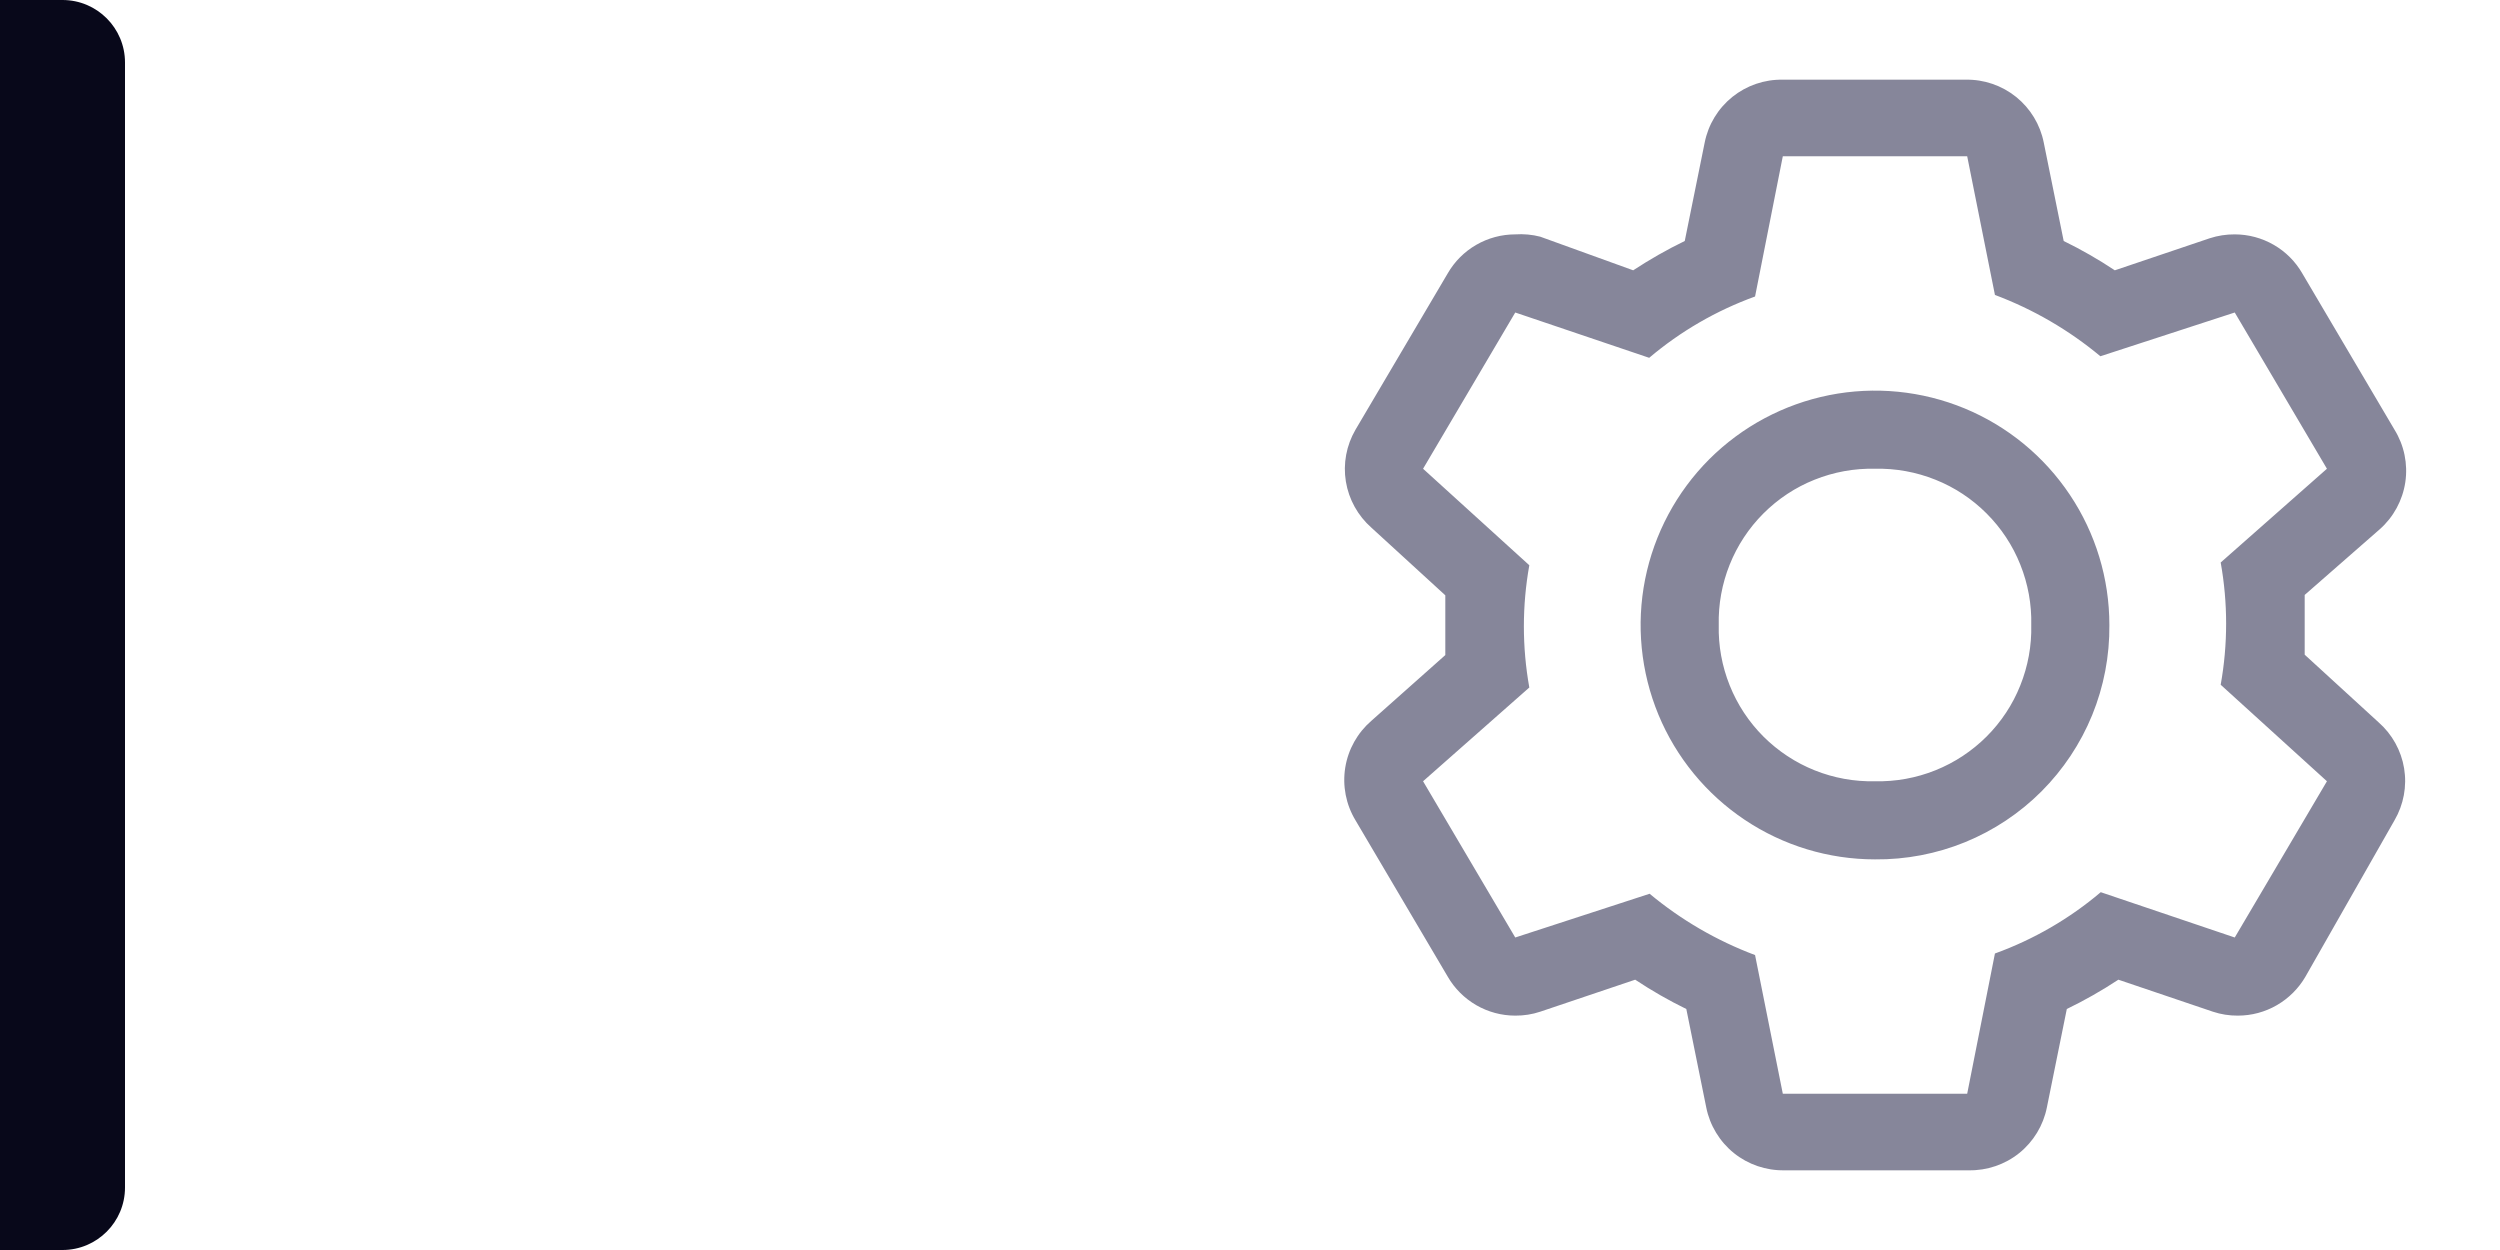
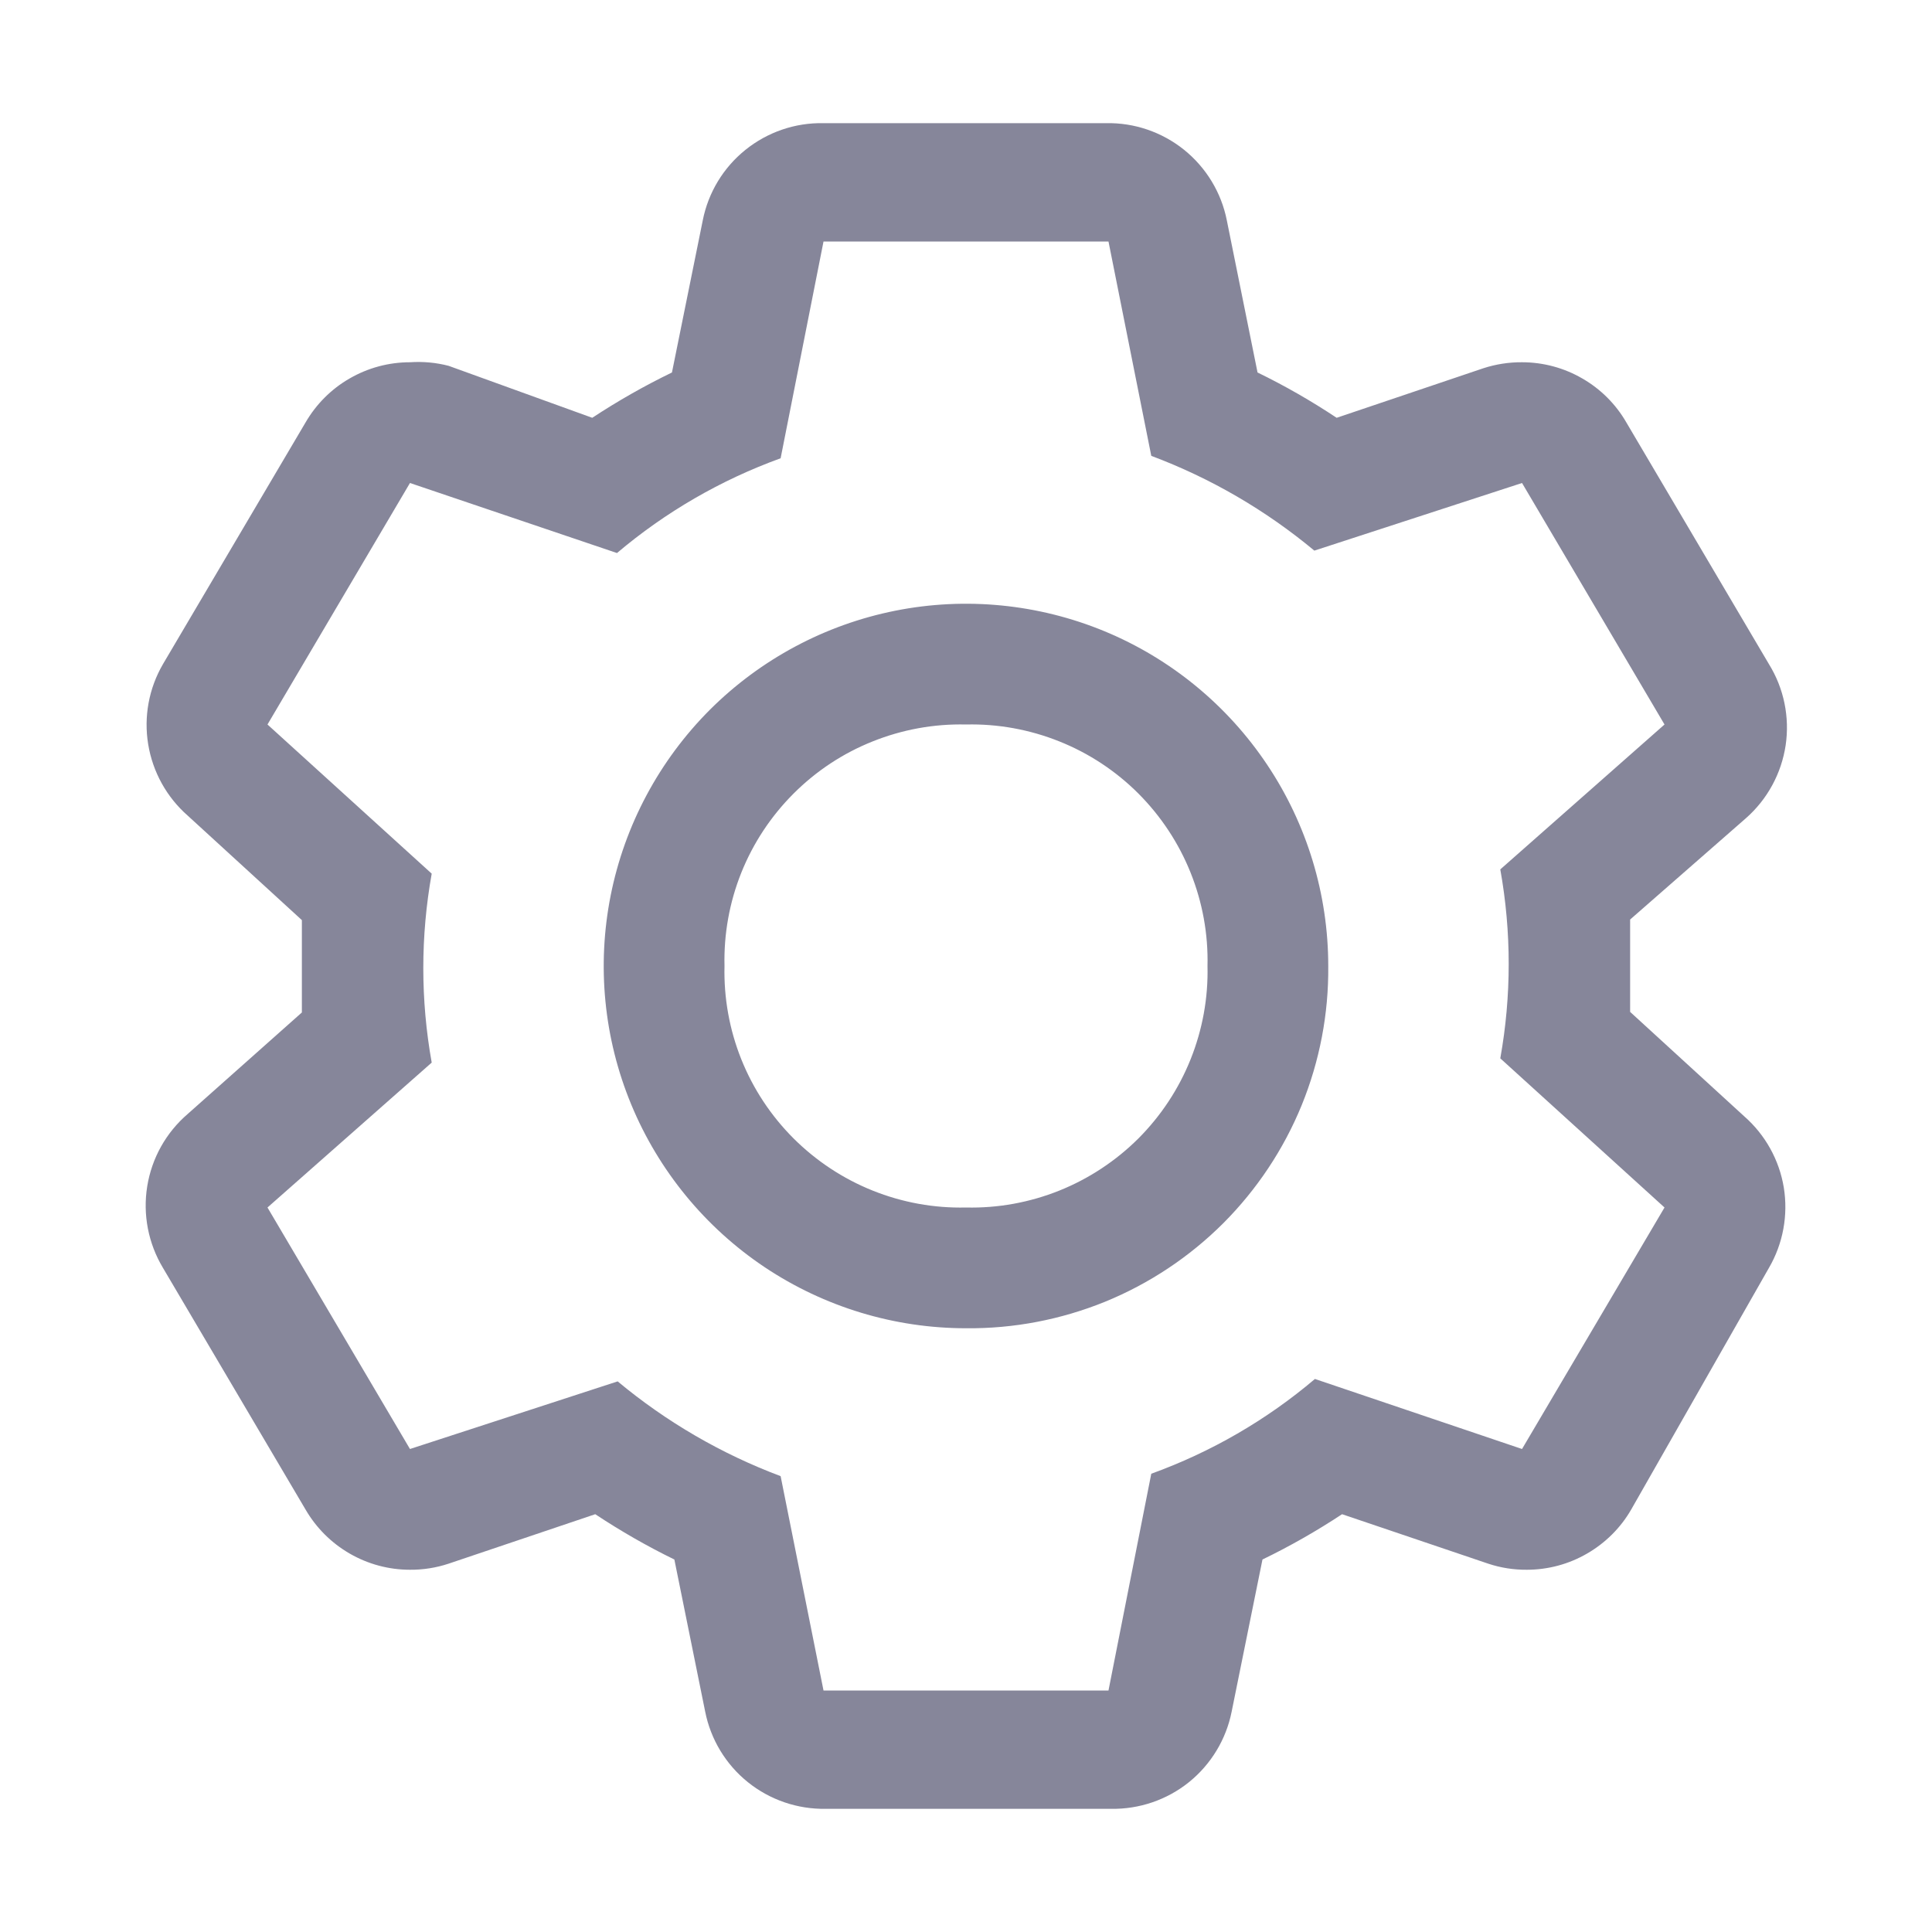
- <svg xmlns="http://www.w3.org/2000/svg" width="40" height="20" viewBox="0 0 40 20" fill="none">
-   <path d="M0 0H1C1.552 0 2 0.448 2 1V19C2 19.552 1.552 20 1 20H0V0Z" fill="#08081A" />
-   <path fill-rule="evenodd" clip-rule="evenodd" d="M36.875 10V10.475L38.056 11.556C38.274 11.747 38.419 12.008 38.466 12.294C38.513 12.581 38.458 12.874 38.312 13.125L36.888 15.625C36.778 15.815 36.62 15.972 36.431 16.082C36.241 16.192 36.026 16.25 35.806 16.25C35.67 16.251 35.535 16.23 35.406 16.187L33.894 15.675C33.629 15.849 33.354 16.006 33.069 16.144L32.75 17.719C32.693 18.006 32.536 18.265 32.308 18.449C32.079 18.633 31.793 18.73 31.5 18.725H28.55C28.257 18.73 27.971 18.633 27.742 18.449C27.514 18.265 27.357 18.006 27.3 17.719L26.981 16.144C26.698 16.006 26.425 15.849 26.163 15.675L24.644 16.187C24.515 16.23 24.38 16.251 24.244 16.25C24.025 16.25 23.809 16.192 23.619 16.082C23.43 15.972 23.272 15.815 23.163 15.625L21.688 13.125C21.535 12.872 21.477 12.573 21.524 12.281C21.571 11.989 21.72 11.724 21.944 11.531L23.125 10.481V10V9.525L21.944 8.444C21.726 8.252 21.581 7.991 21.534 7.705C21.487 7.419 21.542 7.126 21.688 6.875L23.163 4.375C23.272 4.185 23.43 4.027 23.619 3.918C23.809 3.808 24.025 3.75 24.244 3.75C24.378 3.741 24.513 3.753 24.644 3.787L26.131 4.325C26.396 4.151 26.671 3.994 26.956 3.856L27.275 2.281C27.332 1.993 27.489 1.735 27.717 1.551C27.946 1.367 28.232 1.269 28.525 1.275H31.45C31.743 1.269 32.029 1.367 32.258 1.551C32.486 1.735 32.643 1.993 32.7 2.281L33.019 3.856C33.302 3.994 33.575 4.151 33.837 4.325L35.356 3.812C35.485 3.77 35.62 3.749 35.756 3.75C35.975 3.75 36.191 3.808 36.381 3.918C36.57 4.027 36.728 4.185 36.837 4.375L38.312 6.875C38.467 7.126 38.528 7.423 38.485 7.715C38.441 8.007 38.296 8.274 38.075 8.469L36.875 9.519V10ZM33.612 14.275L35.756 15L37.231 12.5L35.531 10.956C35.647 10.309 35.647 9.647 35.531 9L37.231 7.5L35.756 5L33.606 5.7C33.103 5.281 32.532 4.949 31.919 4.719L31.475 2.5H28.525L28.081 4.744C27.463 4.968 26.889 5.3 26.387 5.725L24.244 5L22.769 7.5L24.469 9.044C24.353 9.691 24.353 10.353 24.469 11L22.769 12.5L24.244 15L26.394 14.3C26.897 14.719 27.468 15.051 28.081 15.281L28.525 17.5H31.475L31.919 15.256C32.537 15.032 33.111 14.7 33.612 14.275ZM27.917 13.118C28.533 13.53 29.258 13.75 30 13.75C30.494 13.755 30.984 13.661 31.441 13.475C31.898 13.288 32.314 13.012 32.663 12.663C33.012 12.313 33.288 11.898 33.475 11.441C33.661 10.984 33.755 10.494 33.75 10C33.75 9.258 33.53 8.533 33.118 7.917C32.706 7.3 32.12 6.819 31.435 6.535C30.75 6.252 29.996 6.177 29.268 6.322C28.541 6.467 27.873 6.824 27.348 7.348C26.824 7.873 26.467 8.541 26.322 9.268C26.177 9.996 26.252 10.75 26.535 11.435C26.819 12.12 27.3 12.706 27.917 13.118ZM29.034 7.675C29.341 7.552 29.67 7.492 30 7.5C30.33 7.492 30.659 7.552 30.966 7.675C31.273 7.797 31.551 7.981 31.785 8.215C32.019 8.449 32.203 8.727 32.325 9.034C32.448 9.341 32.508 9.67 32.5 10C32.508 10.33 32.448 10.659 32.325 10.966C32.203 11.273 32.019 11.551 31.785 11.785C31.551 12.018 31.273 12.202 30.966 12.325C30.659 12.448 30.33 12.508 30 12.5C29.67 12.508 29.341 12.448 29.034 12.325C28.727 12.202 28.449 12.018 28.215 11.785C27.981 11.551 27.798 11.273 27.675 10.966C27.552 10.659 27.492 10.33 27.5 10C27.492 9.67 27.552 9.341 27.675 9.034C27.798 8.727 27.981 8.449 28.215 8.215C28.449 7.981 28.727 7.797 29.034 7.675Z" fill="#86869A" />
+ <svg xmlns="http://www.w3.org/2000/svg" width="20" height="20" viewBox="0 0 20 20" fill="none">
+   <path fill-rule="evenodd" clip-rule="evenodd" d="M16.875 10V10.475L18.056 11.556C18.274 11.747 18.419 12.008 18.466 12.294C18.512 12.581 18.458 12.874 18.312 13.125L16.887 15.625C16.778 15.815 16.62 15.972 16.43 16.082C16.241 16.192 16.025 16.25 15.806 16.25C15.67 16.251 15.535 16.23 15.406 16.187L13.893 15.675C13.629 15.849 13.354 16.006 13.069 16.144L12.75 17.719C12.693 18.006 12.536 18.265 12.308 18.449C12.079 18.633 11.793 18.73 11.5 18.725H8.55C8.256 18.73 7.971 18.633 7.742 18.449C7.513 18.265 7.357 18.006 7.3 17.719L6.981 16.144C6.698 16.006 6.425 15.849 6.162 15.675L4.644 16.187C4.514 16.23 4.379 16.251 4.244 16.25C4.024 16.25 3.809 16.192 3.619 16.082C3.429 15.972 3.272 15.815 3.162 15.625L1.687 13.125C1.535 12.872 1.477 12.573 1.524 12.281C1.571 11.989 1.719 11.724 1.944 11.531L3.125 10.481V10V9.525L1.944 8.444C1.725 8.252 1.581 7.991 1.534 7.705C1.487 7.419 1.541 7.126 1.687 6.875L3.162 4.375C3.272 4.185 3.429 4.027 3.619 3.918C3.809 3.808 4.024 3.75 4.244 3.75C4.378 3.741 4.513 3.753 4.644 3.787L6.131 4.325C6.395 4.151 6.671 3.994 6.956 3.856L7.275 2.281C7.332 1.993 7.488 1.735 7.717 1.551C7.946 1.367 8.231 1.269 8.525 1.275H11.45C11.743 1.269 12.029 1.367 12.258 1.551C12.486 1.735 12.643 1.993 12.7 2.281L13.018 3.856C13.302 3.994 13.575 4.151 13.837 4.325L15.356 3.812C15.485 3.77 15.62 3.749 15.756 3.75C15.975 3.75 16.191 3.808 16.38 3.918C16.57 4.027 16.728 4.185 16.837 4.375L18.312 6.875C18.467 7.126 18.528 7.423 18.485 7.715C18.441 8.007 18.296 8.274 18.075 8.469L16.875 9.519V10ZM13.612 14.275L15.756 15L17.231 12.5L15.531 10.956C15.647 10.309 15.647 9.647 15.531 9L17.231 7.5L15.756 5L13.606 5.7C13.102 5.281 12.532 4.949 11.918 4.719L11.475 2.5H8.525L8.081 4.744C7.463 4.968 6.889 5.3 6.387 5.725L4.244 5L2.769 7.5L4.469 9.044C4.353 9.691 4.353 10.353 4.469 11L2.769 12.5L4.244 15L6.394 14.3C6.897 14.719 7.468 15.051 8.081 15.281L8.525 17.5H11.475L11.918 15.256C12.537 15.032 13.111 14.7 13.612 14.275ZM7.916 13.118C8.533 13.53 9.258 13.75 10 13.75C10.494 13.755 10.983 13.661 11.441 13.475C11.898 13.288 12.313 13.012 12.663 12.663C13.012 12.313 13.288 11.898 13.475 11.441C13.661 10.984 13.755 10.494 13.75 10C13.75 9.258 13.53 8.533 13.118 7.917C12.706 7.3 12.12 6.819 11.435 6.535C10.75 6.252 9.996 6.177 9.268 6.322C8.541 6.467 7.873 6.824 7.348 7.348C6.824 7.873 6.467 8.541 6.322 9.268C6.177 9.996 6.251 10.75 6.535 11.435C6.819 12.12 7.3 12.706 7.916 13.118ZM9.034 7.675C9.341 7.552 9.669 7.492 10 7.5C10.33 7.492 10.659 7.552 10.966 7.675C11.272 7.797 11.551 7.981 11.785 8.215C12.018 8.449 12.202 8.727 12.325 9.034C12.448 9.341 12.508 9.67 12.5 10C12.508 10.33 12.448 10.659 12.325 10.966C12.202 11.273 12.018 11.551 11.785 11.785C11.551 12.018 11.272 12.202 10.966 12.325C10.659 12.448 10.33 12.508 10 12.5C9.669 12.508 9.341 12.448 9.034 12.325C8.727 12.202 8.449 12.018 8.215 11.785C7.981 11.551 7.797 11.273 7.674 10.966C7.551 10.659 7.492 10.33 7.5 10C7.492 9.67 7.551 9.341 7.674 9.034C7.797 8.727 7.981 8.449 8.215 8.215C8.449 7.981 8.727 7.797 9.034 7.675Z" fill="#86869A" />
</svg>
